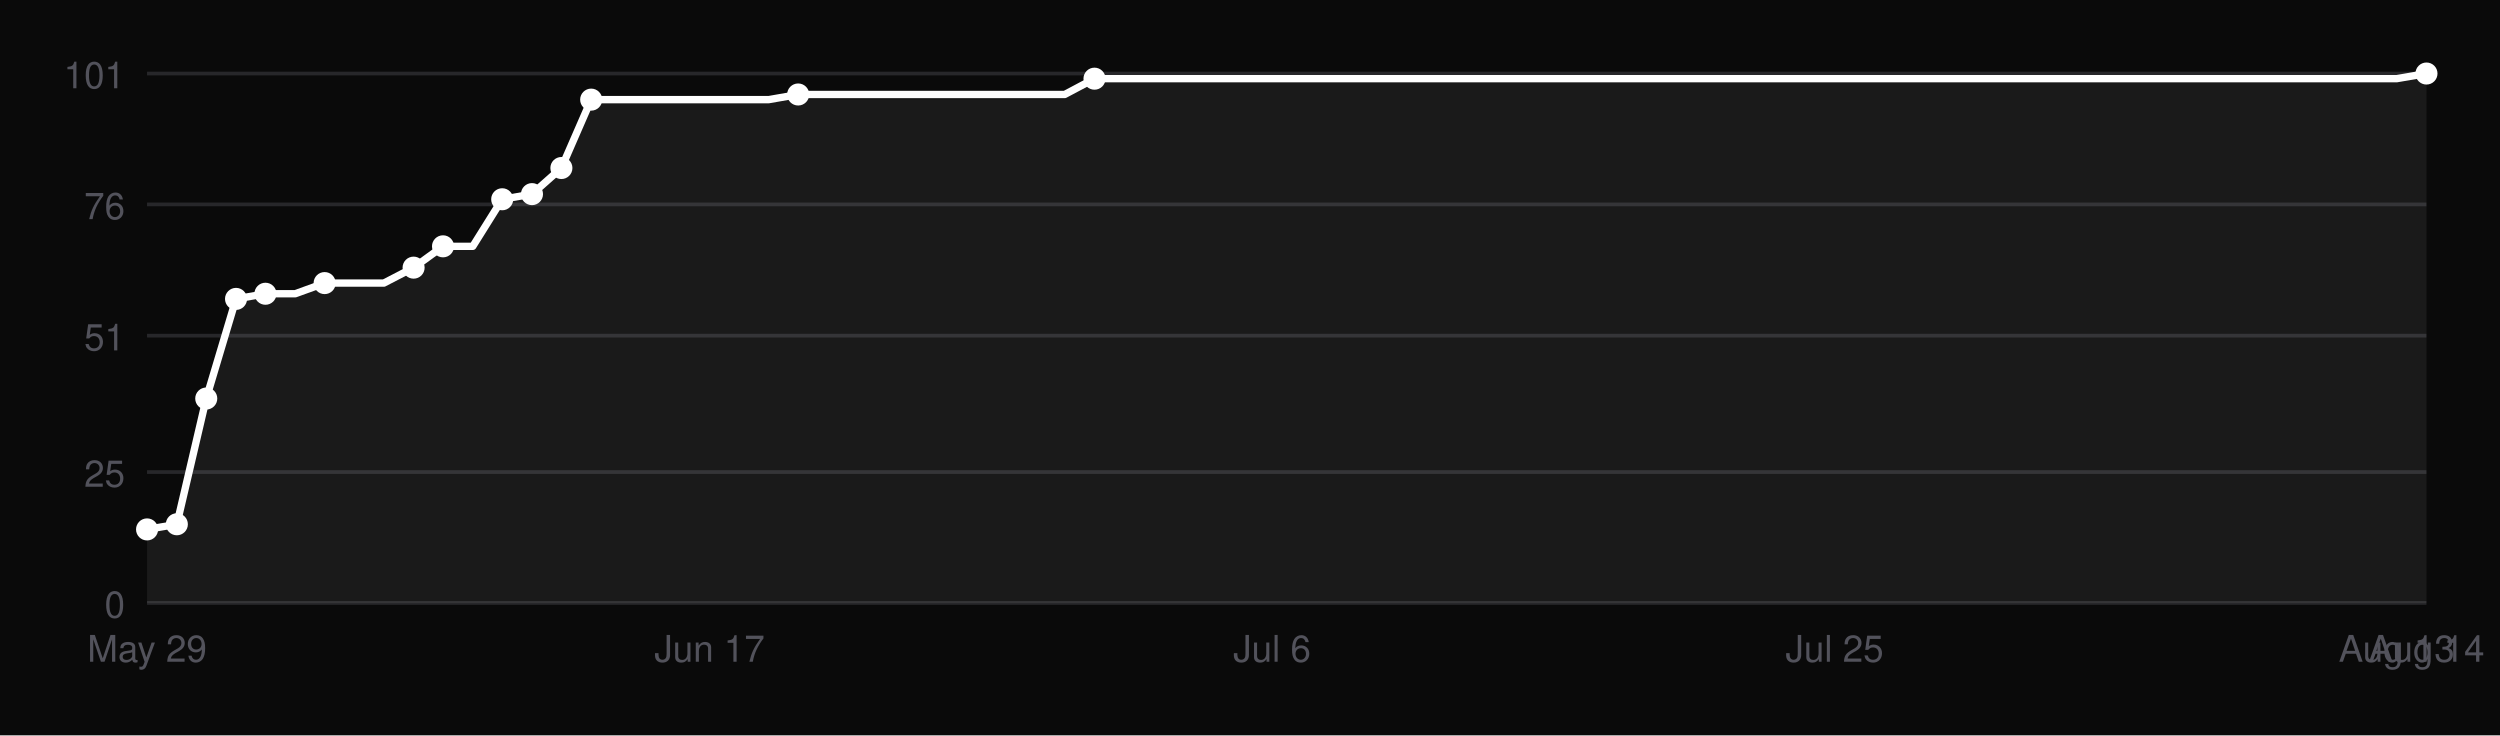
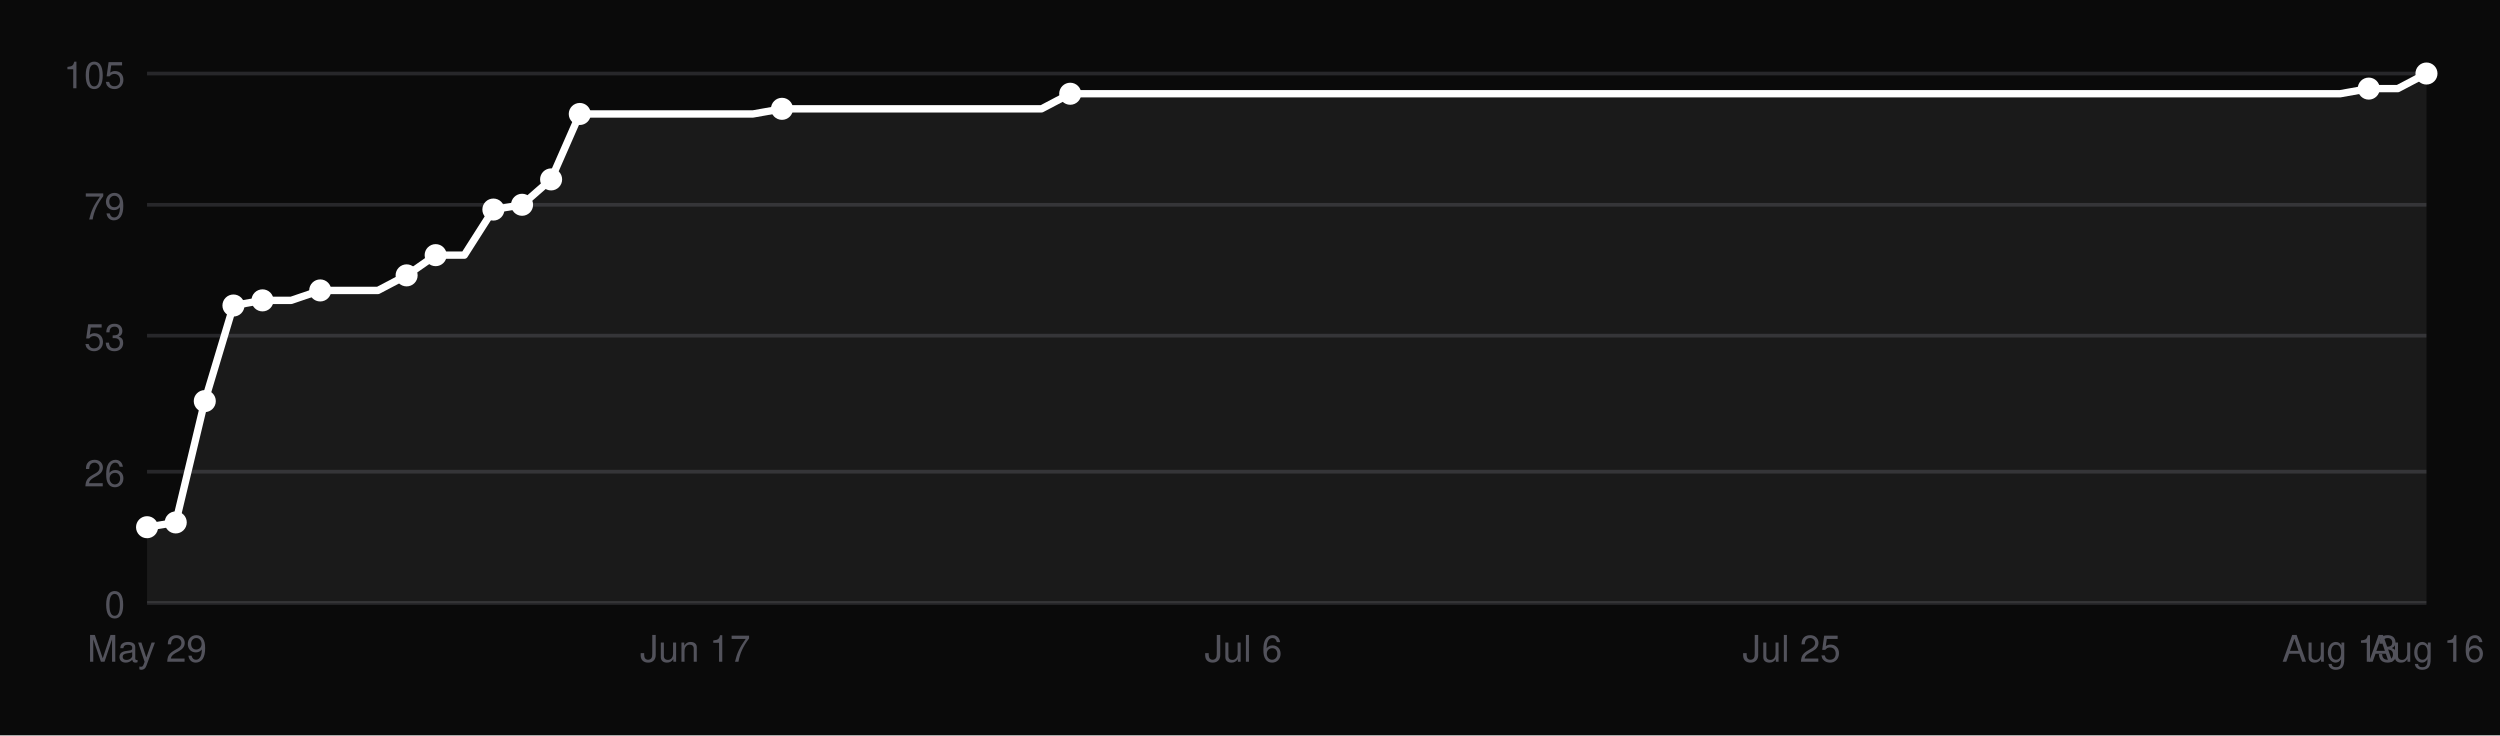
- <svg xmlns="http://www.w3.org/2000/svg" width="680" height="200" viewBox="0 0 680 200" font-family="-apple-system,Segoe UI,Helvetica,Arial,sans-serif" role="img" aria-label="HookStack evolution — 101 hooks since 2026-05-29">
+ <svg xmlns="http://www.w3.org/2000/svg" width="680" height="200" viewBox="0 0 680 200" font-family="-apple-system,Segoe UI,Helvetica,Arial,sans-serif" role="img" aria-label="HookStack evolution — 105 hooks since 2026-05-29">
  <rect width="680" height="200" fill="#0a0a0a" />
  <line x1="40" y1="164.0" x2="660" y2="164.0" stroke="#27272a" stroke-width="1" />
-   <line x1="40" y1="128.4" x2="660" y2="128.4" stroke="#27272a" stroke-width="1" />
+   <line x1="40" y1="128.3" x2="660" y2="128.3" stroke="#27272a" stroke-width="1" />
  <line x1="40" y1="91.3" x2="660" y2="91.3" stroke="#27272a" stroke-width="1" />
-   <line x1="40" y1="55.6" x2="660" y2="55.6" stroke="#27272a" stroke-width="1" />
+   <line x1="40" y1="55.7" x2="660" y2="55.7" stroke="#27272a" stroke-width="1" />
  <line x1="40" y1="20.0" x2="660" y2="20.0" stroke="#27272a" stroke-width="1" />
  <text x="34" y="168.0" fill="#52525b" font-size="10" text-anchor="end">0</text>
-   <text x="34" y="132.4" fill="#52525b" font-size="10" text-anchor="end">25</text>
-   <text x="34" y="95.3" fill="#52525b" font-size="10" text-anchor="end">51</text>
-   <text x="34" y="59.6" fill="#52525b" font-size="10" text-anchor="end">76</text>
-   <text x="34" y="24.0" fill="#52525b" font-size="10" text-anchor="end">101</text>
-   <path d="M40.0,164.0 L40.0,144.0 L48.1,142.6 L56.1,108.4 L64.2,81.3 L72.2,79.9 L80.3,79.9 L88.3,77.0 L96.4,77.0 L104.4,77.0 L112.5,72.8 L120.5,67.0 L128.6,67.0 L136.6,54.2 L144.7,52.8 L152.7,45.7 L160.8,27.1 L168.8,27.1 L176.9,27.1 L184.9,27.1 L193.0,27.1 L201.0,27.1 L209.1,27.1 L217.1,25.7 L225.2,25.7 L233.2,25.7 L241.3,25.7 L249.4,25.7 L257.4,25.7 L265.5,25.7 L273.5,25.7 L281.6,25.7 L289.6,25.7 L297.7,21.4 L305.7,21.4 L313.8,21.4 L321.8,21.4 L329.9,21.4 L337.9,21.4 L346.0,21.4 L354.0,21.4 L362.1,21.4 L370.1,21.4 L378.2,21.4 L386.2,21.4 L394.3,21.4 L402.3,21.4 L410.4,21.4 L418.4,21.4 L426.5,21.4 L434.5,21.4 L442.6,21.4 L450.6,21.4 L458.7,21.4 L466.8,21.4 L474.8,21.4 L482.9,21.4 L490.9,21.4 L499.0,21.4 L507.0,21.4 L515.1,21.4 L523.1,21.4 L531.2,21.4 L539.2,21.4 L547.3,21.4 L555.3,21.4 L563.4,21.4 L571.4,21.4 L579.5,21.4 L587.5,21.4 L595.6,21.4 L603.6,21.4 L611.7,21.4 L619.7,21.4 L627.8,21.4 L635.8,21.4 L643.9,21.4 L651.9,21.4 L660.0,20.0 L660.0,164.0 Z" fill="white" fill-opacity="0.07" />
-   <polyline points="40.0,144.0 48.1,142.6 56.1,108.4 64.2,81.3 72.2,79.9 80.3,79.9 88.3,77.0 96.4,77.0 104.4,77.0 112.5,72.8 120.5,67.0 128.6,67.0 136.6,54.2 144.7,52.8 152.7,45.7 160.8,27.1 168.8,27.1 176.9,27.1 184.9,27.1 193.0,27.1 201.0,27.1 209.1,27.1 217.1,25.7 225.2,25.7 233.2,25.7 241.3,25.7 249.4,25.7 257.4,25.7 265.5,25.7 273.5,25.7 281.6,25.7 289.6,25.7 297.7,21.4 305.7,21.4 313.8,21.4 321.8,21.4 329.9,21.4 337.9,21.4 346.0,21.4 354.0,21.4 362.1,21.4 370.1,21.4 378.2,21.4 386.2,21.4 394.3,21.4 402.3,21.4 410.4,21.4 418.4,21.4 426.5,21.4 434.5,21.4 442.6,21.4 450.6,21.4 458.7,21.4 466.8,21.4 474.8,21.4 482.9,21.4 490.9,21.4 499.0,21.4 507.0,21.4 515.1,21.4 523.1,21.4 531.2,21.4 539.2,21.4 547.3,21.4 555.3,21.4 563.4,21.4 571.4,21.4 579.5,21.4 587.5,21.4 595.6,21.4 603.6,21.4 611.7,21.4 619.7,21.4 627.8,21.4 635.8,21.4 643.9,21.4 651.9,21.4 660.0,20.0" fill="none" stroke="white" stroke-width="2" stroke-linejoin="round" stroke-linecap="round" />
-   <circle cx="40.0" cy="144.0" r="3" fill="white" />
-   <circle cx="48.1" cy="142.6" r="3" fill="white" />
-   <circle cx="56.1" cy="108.4" r="3" fill="white" />
-   <circle cx="64.2" cy="81.3" r="3" fill="white" />
-   <circle cx="72.2" cy="79.9" r="3" fill="white" />
-   <circle cx="88.3" cy="77.0" r="3" fill="white" />
-   <circle cx="112.5" cy="72.8" r="3" fill="white" />
-   <circle cx="120.5" cy="67.0" r="3" fill="white" />
-   <circle cx="136.6" cy="54.2" r="3" fill="white" />
-   <circle cx="144.7" cy="52.8" r="3" fill="white" />
-   <circle cx="152.7" cy="45.7" r="3" fill="white" />
-   <circle cx="160.8" cy="27.1" r="3" fill="white" />
-   <circle cx="217.1" cy="25.7" r="3" fill="white" />
-   <circle cx="297.7" cy="21.4" r="3" fill="white" />
+   <text x="34" y="132.3" fill="#52525b" font-size="10" text-anchor="end">26</text>
+   <text x="34" y="95.3" fill="#52525b" font-size="10" text-anchor="end">53</text>
+   <text x="34" y="59.7" fill="#52525b" font-size="10" text-anchor="end">79</text>
+   <text x="34" y="24.0" fill="#52525b" font-size="10" text-anchor="end">105</text>
+   <path d="M40.0,164.0 L40.0,143.4 L47.8,142.1 L55.7,109.1 L63.5,83.1 L71.4,81.7 L79.2,81.7 L87.1,79.0 L94.9,79.0 L102.8,79.0 L110.6,74.9 L118.5,69.4 L126.3,69.4 L134.2,57.0 L142.0,55.7 L149.9,48.8 L157.7,31.0 L165.6,31.0 L173.4,31.0 L181.3,31.0 L189.1,31.0 L197.0,31.0 L204.8,31.0 L212.7,29.6 L220.5,29.6 L228.4,29.6 L236.2,29.6 L244.1,29.6 L251.9,29.6 L259.7,29.6 L267.6,29.6 L275.4,29.6 L283.3,29.6 L291.1,25.5 L299.0,25.5 L306.8,25.5 L314.7,25.5 L322.5,25.5 L330.4,25.5 L338.2,25.5 L346.1,25.5 L353.9,25.5 L361.8,25.5 L369.6,25.5 L377.5,25.5 L385.3,25.5 L393.2,25.5 L401.0,25.5 L408.9,25.5 L416.7,25.5 L424.6,25.5 L432.4,25.5 L440.3,25.5 L448.1,25.5 L455.9,25.5 L463.8,25.5 L471.6,25.5 L479.5,25.5 L487.3,25.5 L495.2,25.5 L503.0,25.5 L510.9,25.5 L518.7,25.5 L526.6,25.5 L534.4,25.5 L542.3,25.5 L550.1,25.5 L558.0,25.5 L565.8,25.5 L573.7,25.5 L581.5,25.5 L589.4,25.5 L597.2,25.5 L605.1,25.5 L612.9,25.5 L620.8,25.5 L628.6,25.5 L636.5,25.5 L644.3,24.1 L652.2,24.1 L660.0,20.0 L660.0,164.0 Z" fill="white" fill-opacity="0.07" />
+   <polyline points="40.0,143.4 47.8,142.1 55.7,109.1 63.5,83.1 71.4,81.7 79.2,81.7 87.1,79.0 94.9,79.0 102.8,79.0 110.6,74.9 118.5,69.4 126.3,69.4 134.2,57.0 142.0,55.7 149.9,48.8 157.7,31.0 165.6,31.0 173.4,31.0 181.3,31.0 189.1,31.0 197.0,31.0 204.8,31.0 212.7,29.6 220.5,29.6 228.4,29.6 236.2,29.6 244.1,29.6 251.9,29.6 259.7,29.6 267.6,29.6 275.4,29.6 283.3,29.6 291.1,25.5 299.0,25.5 306.8,25.5 314.7,25.5 322.5,25.5 330.4,25.5 338.2,25.5 346.1,25.5 353.9,25.5 361.8,25.5 369.6,25.5 377.5,25.5 385.3,25.5 393.2,25.5 401.0,25.5 408.9,25.5 416.7,25.5 424.6,25.5 432.4,25.5 440.3,25.5 448.1,25.5 455.9,25.5 463.8,25.5 471.6,25.5 479.5,25.5 487.3,25.5 495.2,25.5 503.0,25.5 510.9,25.5 518.7,25.5 526.6,25.5 534.4,25.5 542.3,25.5 550.1,25.5 558.0,25.5 565.8,25.5 573.7,25.5 581.5,25.5 589.4,25.5 597.2,25.5 605.1,25.5 612.9,25.5 620.8,25.5 628.6,25.5 636.5,25.5 644.3,24.1 652.2,24.1 660.0,20.0" fill="none" stroke="white" stroke-width="2" stroke-linejoin="round" stroke-linecap="round" />
+   <circle cx="40.0" cy="143.4" r="3" fill="white" />
+   <circle cx="47.8" cy="142.1" r="3" fill="white" />
+   <circle cx="55.7" cy="109.1" r="3" fill="white" />
+   <circle cx="63.5" cy="83.1" r="3" fill="white" />
+   <circle cx="71.4" cy="81.7" r="3" fill="white" />
+   <circle cx="87.1" cy="79.0" r="3" fill="white" />
+   <circle cx="110.6" cy="74.9" r="3" fill="white" />
+   <circle cx="118.5" cy="69.4" r="3" fill="white" />
+   <circle cx="134.2" cy="57.0" r="3" fill="white" />
+   <circle cx="142.0" cy="55.7" r="3" fill="white" />
+   <circle cx="149.9" cy="48.8" r="3" fill="white" />
+   <circle cx="157.7" cy="31.0" r="3" fill="white" />
+   <circle cx="212.7" cy="29.6" r="3" fill="white" />
+   <circle cx="291.1" cy="25.5" r="3" fill="white" />
+   <circle cx="644.3" cy="24.1" r="3" fill="white" />
  <circle cx="660.0" cy="20.0" r="3" fill="white" />
  <text x="40.0" y="180" fill="#52525b" font-size="10" text-anchor="middle">May 29</text>
-   <text x="193.0" y="180" fill="#52525b" font-size="10" text-anchor="middle">Jun 17</text>
-   <text x="346.0" y="180" fill="#52525b" font-size="10" text-anchor="middle">Jul 6</text>
-   <text x="499.0" y="180" fill="#52525b" font-size="10" text-anchor="middle">Jul 25</text>
-   <text x="651.9" y="180" fill="#52525b" font-size="10" text-anchor="middle">Aug 13</text>
-   <text x="660.0" y="180" fill="#52525b" font-size="10" text-anchor="middle">Aug 14</text>
+   <text x="189.1" y="180" fill="#52525b" font-size="10" text-anchor="middle">Jun 17</text>
+   <text x="338.2" y="180" fill="#52525b" font-size="10" text-anchor="middle">Jul 6</text>
+   <text x="487.3" y="180" fill="#52525b" font-size="10" text-anchor="middle">Jul 25</text>
+   <text x="636.5" y="180" fill="#52525b" font-size="10" text-anchor="middle">Aug 13</text>
+   <text x="660.0" y="180" fill="#52525b" font-size="10" text-anchor="middle">Aug 16</text>
</svg>
